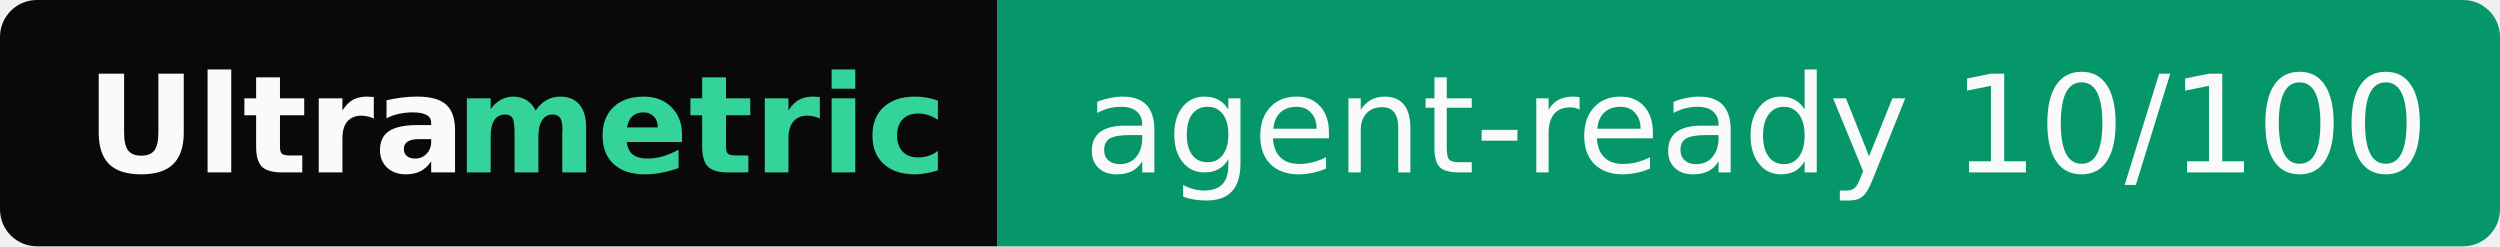
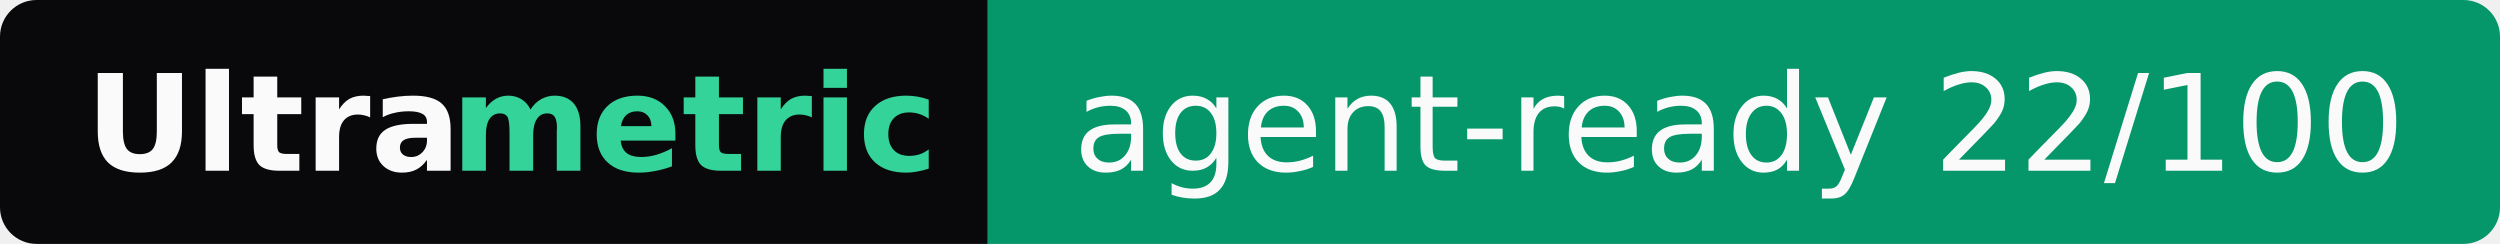
- <svg xmlns="http://www.w3.org/2000/svg" width="203" height="20" role="img" aria-label="Ultrametric: agent-ready 10/100">
+ <svg xmlns="http://www.w3.org/2000/svg" width="205" height="20" role="img" aria-label="Ultrametric: agent-ready 22/100">
  <clipPath id="r">
-     <rect width="203" height="20" rx="3" fill="#fff" />
+     <rect width="205" height="20" rx="3" fill="#fff" />
  </clipPath>
  <g clip-path="url(#r)">
    <rect width="81" height="20" fill="#09090b" />
-     <rect x="81" width="122" height="20" fill="#059669" />
+     <rect x="81" width="124" height="20" fill="#059669" />
  </g>
  <g font-family="Verdana,Geneva,DejaVu Sans,sans-serif" font-size="11">
    <text x="7" y="14" textLength="30" font-weight="bold" fill="#fafafa">Ultra</text>
    <text x="37" y="14" textLength="37" font-weight="bold" fill="#34d399">metric</text>
-     <text x="88" y="14" textLength="108" fill="#fafafa">agent-ready 10/100</text>
+     <text x="88" y="14" textLength="110" fill="#fafafa">agent-ready 22/100</text>
  </g>
</svg>
